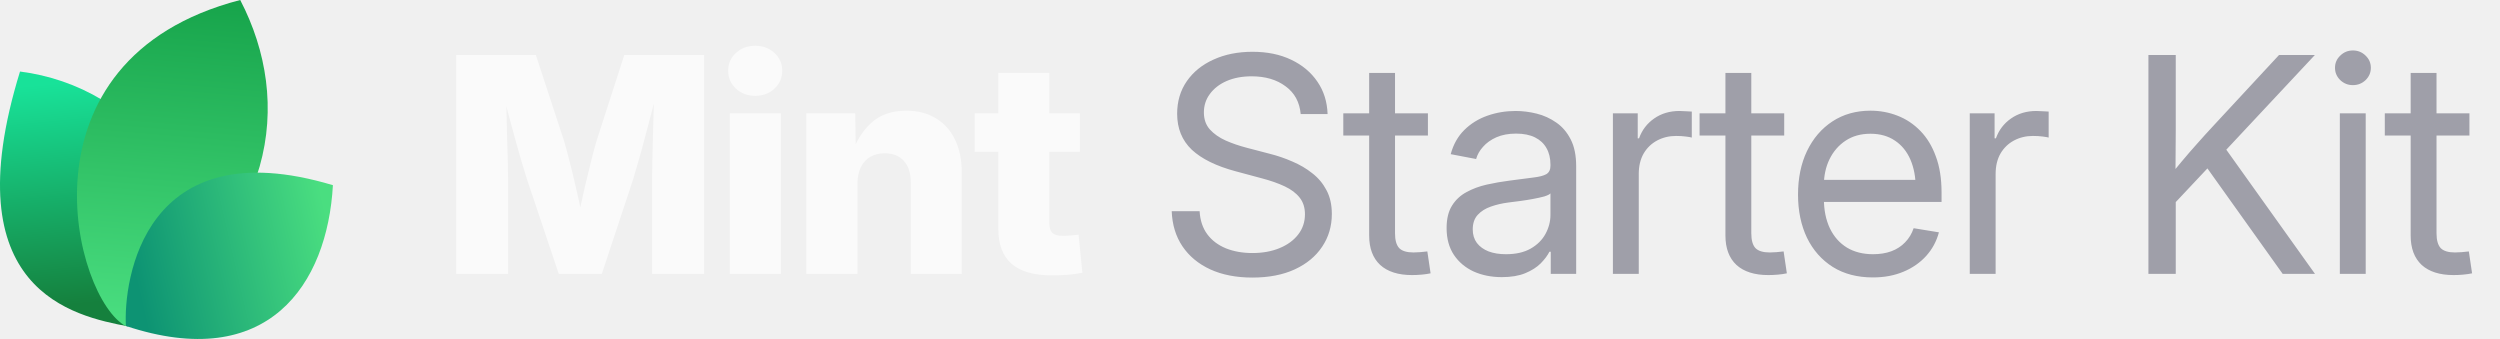
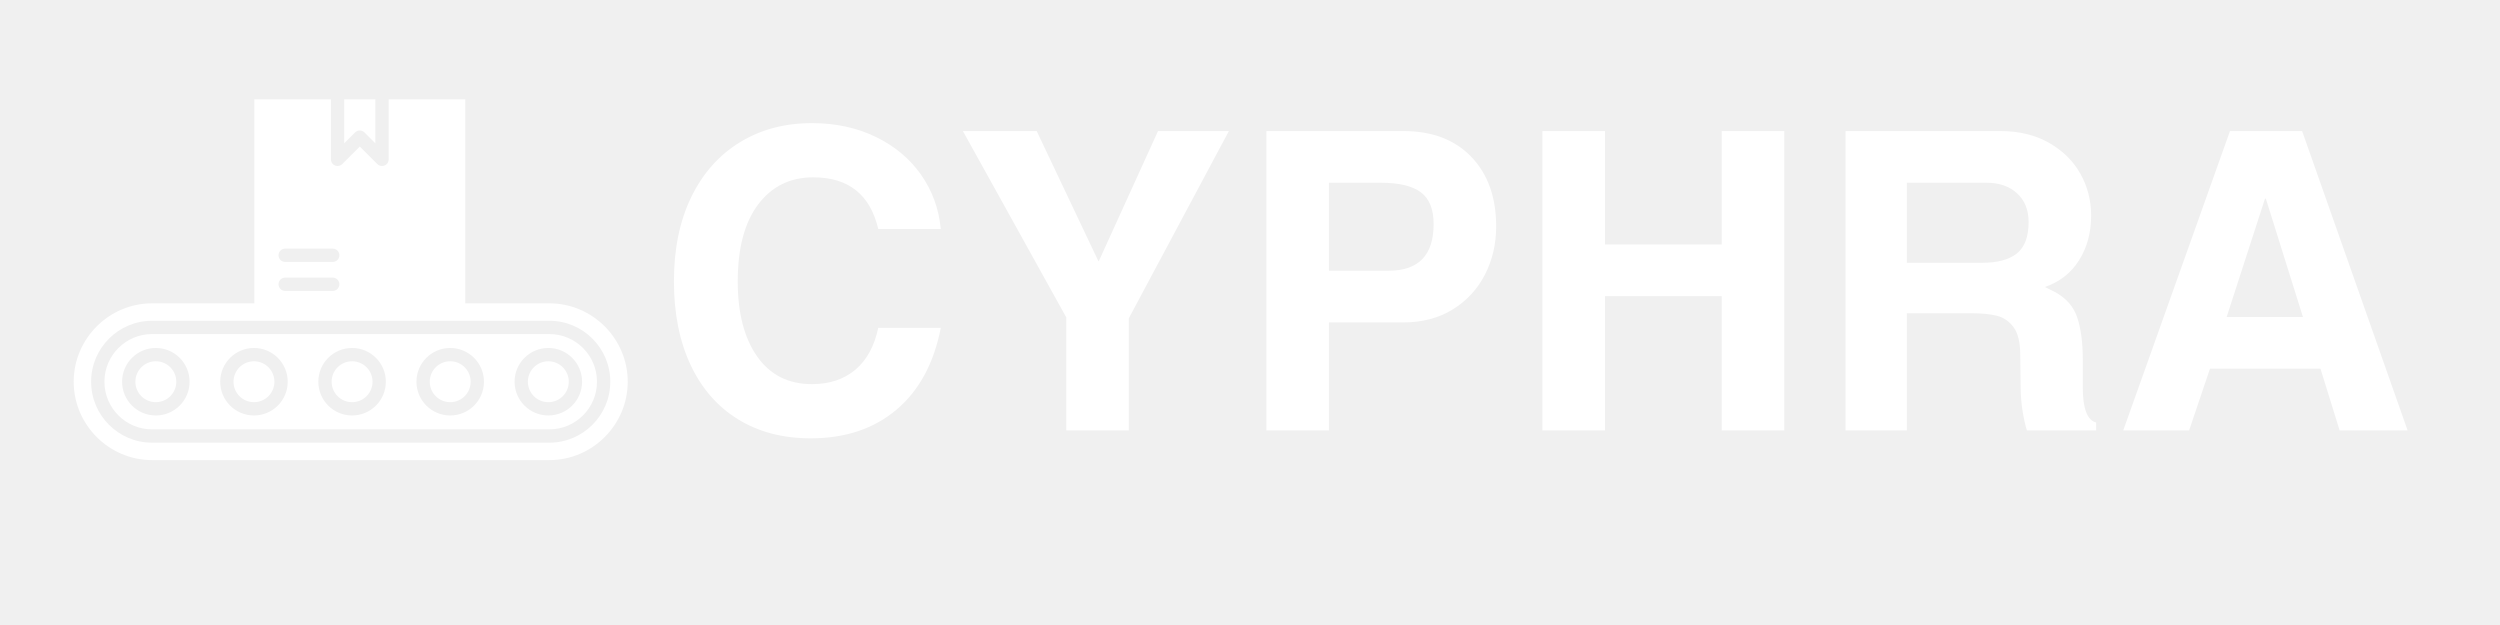
- <svg xmlns="http://www.w3.org/2000/svg" width="177" height="24" viewBox="0 0 177 24" fill="none">
-   <path d="M9.061 23.108C5.268 22.377 -3.391 20.627 1.417 5.064C9.634 6.099 16.973 14.064 9.061 23.108Z" fill="url(#paint0_linear_17557_2145)" />
-   <path d="M8.919 23.094C5.276 21.222 0.784 4.209 17.007 0C20.757 7.193 19.621 16.545 8.919 23.094Z" fill="url(#paint1_linear_17557_2145)" />
-   <path d="M8.914 23.079C8.735 19.882 10.159 9.085 23.57 13.111C23.181 20.123 18.984 26.418 8.914 23.079Z" fill="url(#paint2_linear_17557_2145)" />
-   <path d="M32.301 19.392V3.894H37.938L39.925 9.948C40.036 10.315 40.164 10.787 40.31 11.362C40.462 11.938 40.611 12.552 40.757 13.204C40.91 13.855 41.048 14.483 41.173 15.086C41.305 15.682 41.412 16.192 41.495 16.615H40.695C40.771 16.192 40.871 15.682 40.996 15.086C41.128 14.49 41.267 13.866 41.412 13.214C41.565 12.562 41.714 11.948 41.86 11.373C42.005 10.79 42.133 10.315 42.244 9.948L44.2 3.894H49.848V19.392H46.166V12.704C46.166 12.357 46.173 11.917 46.187 11.383C46.2 10.849 46.214 10.27 46.228 9.646C46.249 9.022 46.266 8.391 46.28 7.753C46.301 7.115 46.311 6.519 46.311 5.964H46.623C46.485 6.561 46.332 7.181 46.166 7.826C45.999 8.471 45.833 9.102 45.666 9.719C45.507 10.336 45.351 10.901 45.198 11.414C45.053 11.928 44.928 12.357 44.824 12.704L42.608 19.392H39.561L37.314 12.704C37.203 12.357 37.072 11.928 36.919 11.414C36.773 10.901 36.614 10.34 36.441 9.729C36.274 9.112 36.104 8.481 35.931 7.836C35.764 7.192 35.608 6.567 35.463 5.964H35.827C35.834 6.512 35.844 7.105 35.858 7.743C35.872 8.374 35.886 9.005 35.9 9.636C35.92 10.26 35.938 10.839 35.952 11.373C35.965 11.907 35.972 12.351 35.972 12.704V19.392H32.301ZM51.668 19.392V8.024H55.288V19.392H51.668ZM53.468 6.786C52.927 6.786 52.473 6.616 52.105 6.276C51.738 5.93 51.554 5.507 51.554 5.007C51.554 4.508 51.738 4.088 52.105 3.749C52.473 3.409 52.927 3.239 53.468 3.239C54.009 3.239 54.463 3.409 54.83 3.749C55.198 4.082 55.382 4.501 55.382 5.007C55.382 5.507 55.198 5.93 54.83 6.276C54.463 6.616 54.009 6.786 53.468 6.786ZM60.708 13.027V19.392H57.088V8.024H60.551L60.593 10.967H60.281C60.593 10.024 61.061 9.268 61.685 8.7C62.309 8.124 63.138 7.836 64.171 7.836C64.975 7.836 65.672 8.017 66.262 8.377C66.851 8.731 67.302 9.234 67.614 9.885C67.933 10.537 68.092 11.307 68.092 12.194V19.392H64.483V12.912C64.483 12.26 64.32 11.754 63.994 11.394C63.675 11.033 63.221 10.853 62.632 10.853C62.25 10.853 61.914 10.936 61.623 11.102C61.332 11.269 61.106 11.515 60.947 11.841C60.787 12.16 60.708 12.555 60.708 13.027ZM76.456 8.024V10.749H69.008V8.024H76.456ZM70.683 5.163H74.292V15.783C74.292 16.102 74.361 16.334 74.5 16.48C74.646 16.625 74.899 16.698 75.259 16.698C75.405 16.698 75.596 16.688 75.831 16.667C76.074 16.646 76.251 16.629 76.362 16.615L76.632 19.309C76.313 19.378 75.963 19.427 75.582 19.455C75.207 19.482 74.836 19.496 74.469 19.496C73.2 19.496 72.25 19.222 71.619 18.674C70.995 18.127 70.683 17.308 70.683 16.22V5.163Z" fill="#FAFAFA" />
-   <path d="M88.667 19.652C87.523 19.652 86.528 19.458 85.682 19.07C84.843 18.681 84.188 18.137 83.716 17.437C83.245 16.736 82.992 15.908 82.957 14.951H84.933C84.968 15.596 85.148 16.14 85.474 16.584C85.8 17.021 86.24 17.354 86.795 17.582C87.35 17.804 87.974 17.915 88.667 17.915C89.388 17.915 90.026 17.801 90.581 17.572C91.143 17.343 91.583 17.024 91.902 16.615C92.228 16.199 92.391 15.717 92.391 15.169C92.391 14.698 92.266 14.306 92.017 13.994C91.767 13.675 91.413 13.408 90.956 13.193C90.498 12.978 89.954 12.787 89.323 12.621L87.502 12.132C86.123 11.765 85.082 11.255 84.382 10.603C83.689 9.944 83.342 9.095 83.342 8.055C83.342 7.174 83.571 6.404 84.028 5.746C84.486 5.087 85.117 4.577 85.921 4.217C86.726 3.849 87.645 3.666 88.678 3.666C89.718 3.666 90.63 3.853 91.413 4.227C92.204 4.602 92.824 5.122 93.275 5.787C93.726 6.446 93.965 7.209 93.993 8.076H92.089C92.013 7.23 91.656 6.574 91.018 6.11C90.387 5.638 89.586 5.403 88.615 5.403C87.95 5.403 87.36 5.513 86.847 5.735C86.341 5.957 85.946 6.262 85.661 6.651C85.377 7.032 85.235 7.469 85.235 7.961C85.235 8.447 85.377 8.849 85.661 9.168C85.946 9.48 86.317 9.74 86.774 9.948C87.232 10.149 87.724 10.319 88.251 10.457L89.884 10.884C90.439 11.023 90.977 11.206 91.496 11.435C92.023 11.657 92.495 11.934 92.911 12.267C93.334 12.593 93.67 12.995 93.92 13.474C94.17 13.945 94.294 14.504 94.294 15.149C94.294 16.015 94.066 16.788 93.608 17.468C93.157 18.148 92.512 18.681 91.673 19.07C90.834 19.458 89.832 19.652 88.667 19.652ZM101.097 8.024V9.594H95.106V8.024H101.097ZM96.937 5.163H98.767V16.521C98.767 17 98.865 17.347 99.059 17.562C99.26 17.77 99.6 17.874 100.078 17.874C100.21 17.874 100.366 17.867 100.546 17.853C100.733 17.832 100.903 17.815 101.056 17.801L101.285 19.351C101.097 19.392 100.886 19.423 100.65 19.444C100.414 19.465 100.189 19.475 99.974 19.475C98.996 19.475 98.244 19.236 97.717 18.758C97.197 18.272 96.937 17.579 96.937 16.677V5.163ZM106.33 19.621C105.595 19.621 104.932 19.489 104.343 19.226C103.754 18.955 103.285 18.564 102.939 18.05C102.592 17.53 102.419 16.896 102.419 16.147C102.419 15.495 102.547 14.965 102.804 14.556C103.06 14.146 103.403 13.828 103.833 13.599C104.263 13.363 104.742 13.186 105.269 13.068C105.796 12.95 106.333 12.857 106.881 12.787C107.574 12.69 108.132 12.617 108.555 12.569C108.978 12.52 109.287 12.441 109.481 12.33C109.675 12.212 109.772 12.014 109.772 11.737V11.654C109.772 11.203 109.679 10.815 109.492 10.489C109.311 10.163 109.041 9.91 108.68 9.729C108.32 9.549 107.872 9.459 107.338 9.459C106.805 9.459 106.34 9.546 105.945 9.719C105.556 9.892 105.241 10.118 104.998 10.395C104.755 10.665 104.593 10.953 104.509 11.258L102.71 10.915C102.897 10.222 103.22 9.65 103.677 9.199C104.135 8.748 104.679 8.412 105.31 8.19C105.941 7.968 106.607 7.857 107.307 7.857C107.8 7.857 108.295 7.92 108.795 8.044C109.301 8.169 109.765 8.381 110.188 8.679C110.611 8.97 110.951 9.369 111.208 9.875C111.464 10.374 111.593 11.005 111.593 11.768V19.392H109.793V17.822H109.7C109.568 18.085 109.363 18.359 109.086 18.643C108.809 18.921 108.444 19.153 107.994 19.34C107.543 19.527 106.988 19.621 106.33 19.621ZM106.621 17.998C107.321 17.998 107.904 17.867 108.368 17.603C108.84 17.333 109.19 16.986 109.419 16.563C109.654 16.133 109.772 15.682 109.772 15.211V13.692C109.703 13.769 109.554 13.841 109.325 13.911C109.096 13.973 108.829 14.032 108.524 14.088C108.226 14.143 107.921 14.192 107.609 14.233C107.304 14.275 107.033 14.309 106.798 14.337C106.354 14.393 105.938 14.49 105.549 14.628C105.168 14.76 104.86 14.954 104.624 15.211C104.388 15.467 104.27 15.811 104.27 16.241C104.27 16.615 104.367 16.934 104.561 17.198C104.762 17.461 105.04 17.662 105.393 17.801C105.747 17.933 106.156 17.998 106.621 17.998ZM114.193 19.392V8.024H115.951V9.792H116.045C116.253 9.209 116.61 8.741 117.116 8.388C117.622 8.034 118.219 7.857 118.905 7.857C119.058 7.857 119.217 7.864 119.384 7.878C119.55 7.885 119.682 7.892 119.779 7.899V9.74C119.716 9.719 119.578 9.695 119.363 9.667C119.155 9.639 118.922 9.625 118.666 9.625C118.174 9.625 117.726 9.733 117.324 9.948C116.922 10.163 116.603 10.471 116.367 10.874C116.138 11.276 116.024 11.758 116.024 12.319V19.392H114.193ZM126.322 8.024V9.594H120.33V8.024H126.322ZM122.161 5.163H123.992V16.521C123.992 17 124.089 17.347 124.283 17.562C124.484 17.77 124.824 17.874 125.302 17.874C125.434 17.874 125.59 17.867 125.77 17.853C125.958 17.832 126.127 17.815 126.28 17.801L126.509 19.351C126.322 19.392 126.11 19.423 125.874 19.444C125.639 19.465 125.413 19.475 125.198 19.475C124.221 19.475 123.468 19.236 122.941 18.758C122.421 18.272 122.161 17.579 122.161 16.677V5.163ZM132.604 19.642C131.502 19.642 130.555 19.396 129.765 18.903C128.974 18.404 128.364 17.714 127.934 16.834C127.511 15.946 127.3 14.927 127.3 13.775C127.3 12.611 127.511 11.584 127.934 10.697C128.364 9.802 128.964 9.102 129.734 8.596C130.51 8.089 131.408 7.836 132.428 7.836C133.1 7.836 133.738 7.954 134.341 8.19C134.952 8.426 135.489 8.783 135.954 9.261C136.425 9.74 136.793 10.343 137.056 11.071C137.327 11.792 137.462 12.645 137.462 13.63V14.296H128.433V12.735H136.463L135.631 13.297C135.631 12.541 135.506 11.876 135.257 11.3C135.007 10.725 134.643 10.277 134.165 9.958C133.686 9.632 133.107 9.469 132.428 9.469C131.748 9.469 131.162 9.632 130.67 9.958C130.177 10.284 129.796 10.725 129.526 11.279C129.262 11.827 129.13 12.441 129.13 13.12V14.046C129.13 14.864 129.273 15.572 129.557 16.168C129.841 16.757 130.243 17.211 130.763 17.53C131.283 17.842 131.901 17.998 132.615 17.998C133.093 17.998 133.523 17.929 133.905 17.79C134.293 17.645 134.619 17.433 134.882 17.156C135.153 16.879 135.354 16.546 135.486 16.157L137.275 16.449C137.108 17.08 136.81 17.634 136.38 18.113C135.95 18.591 135.413 18.966 134.768 19.236C134.123 19.507 133.402 19.642 132.604 19.642ZM139.459 19.392V8.024H141.217V9.792H141.311C141.519 9.209 141.876 8.741 142.382 8.388C142.888 8.034 143.485 7.857 144.171 7.857C144.324 7.857 144.483 7.864 144.649 7.878C144.816 7.885 144.948 7.892 145.045 7.899V9.74C144.982 9.719 144.844 9.695 144.629 9.667C144.421 9.639 144.188 9.625 143.932 9.625C143.439 9.625 142.992 9.733 142.59 9.948C142.188 10.163 141.869 10.471 141.633 10.874C141.404 11.276 141.29 11.758 141.29 12.319V19.392H139.459ZM153.429 14.961V12.715C153.783 12.257 154.136 11.82 154.49 11.404C154.844 10.981 155.204 10.565 155.572 10.156C155.939 9.74 156.314 9.327 156.695 8.918L161.355 3.894H163.893L157.277 10.967H157.184L153.429 14.961ZM152.108 19.392V3.894H154.043V9.241L154.022 12.559L154.043 13.505V19.392H152.108ZM161.615 19.392L155.967 11.477L157.173 9.969L163.903 19.392H161.615ZM165.661 19.392V8.024H167.492V19.392H165.661ZM166.587 6.027C166.24 6.027 165.942 5.909 165.692 5.673C165.443 5.43 165.318 5.139 165.318 4.799C165.318 4.459 165.443 4.172 165.692 3.936C165.942 3.693 166.24 3.572 166.587 3.572C166.934 3.572 167.232 3.693 167.482 3.936C167.731 4.172 167.856 4.459 167.856 4.799C167.856 5.139 167.731 5.43 167.482 5.673C167.232 5.909 166.934 6.027 166.587 6.027ZM174.836 8.024V9.594H168.844V8.024H174.836ZM170.675 5.163H172.506V16.521C172.506 17 172.603 17.347 172.797 17.562C172.998 17.77 173.338 17.874 173.816 17.874C173.948 17.874 174.104 17.867 174.284 17.853C174.472 17.832 174.641 17.815 174.794 17.801L175.023 19.351C174.836 19.392 174.624 19.423 174.388 19.444C174.153 19.465 173.927 19.475 173.712 19.475C172.735 19.475 171.982 19.236 171.455 18.758C170.935 18.272 170.675 17.579 170.675 16.677V5.163Z" fill="#9F9FA9" />
+ <svg xmlns="http://www.w3.org/2000/svg" width="2400" zoomAndPan="magnify" viewBox="0 0 1800 450" height="600" preserveAspectRatio="xMidYMid meet" version="1.0">
  <defs>
-     <linearGradient id="paint0_linear_17557_2145" x1="3.776" y1="5.916" x2="5.232" y2="21.559" gradientUnits="userSpaceOnUse">
-       <stop stop-color="#18E299" />
-       <stop offset="1" stop-color="#15803D" />
-     </linearGradient>
-     <linearGradient id="paint1_linear_17557_2145" x1="12.171" y1="-0.718" x2="10.19" y2="22.983" gradientUnits="userSpaceOnUse">
-       <stop stop-color="#16A34A" />
-       <stop offset="1" stop-color="#4ADE80" />
-     </linearGradient>
-     <linearGradient id="paint2_linear_17557_2145" x1="23.133" y1="15.353" x2="9.338" y2="18.52" gradientUnits="userSpaceOnUse">
-       <stop stop-color="#4ADE80" />
-       <stop offset="1" stop-color="#0D9373" />
-     </linearGradient>
+     <g />
+     <clipPath id="602e4ce0fb">
+       <rect x="0" width="1271" y="0" height="289" />
+     </clipPath>
+     <clipPath id="bc71791c92">
+       <path d="M 53 199.789 L 452 199.789 L 452 332 L 53 332 Z M 53 199.789 " clip-rule="nonzero" />
+     </clipPath>
+     <clipPath id="486cbb1dd0">
+       <path d="M 146.723 54.059 L 358.223 54.059 L 358.223 241.559 L 146.723 241.559 Z M 146.723 54.059 " clip-rule="nonzero" />
+     </clipPath>
  </defs>
+   <g transform="matrix(1, 0, 0, 1, 471, 84)">
+     <g clip-path="url(#602e4ce0fb)">
+       <g fill="#ffffff" fill-opacity="1">
+         <g transform="translate(1.028368, 225.8989)">
+           <g>
+             <path d="M 113.484 -182.219 C 96.867 -182.219 83.656 -175.711 73.844 -162.703 C 64.039 -149.703 59.141 -131.191 59.141 -107.172 C 59.141 -84.555 63.789 -66.594 73.094 -53.281 C 82.406 -39.977 95.566 -33.328 112.578 -33.328 C 125.18 -33.328 135.586 -36.773 143.797 -43.672 C 152.004 -50.578 157.508 -60.633 160.312 -73.844 L 205.344 -73.844 C 200.332 -48.227 189.672 -28.566 173.359 -14.859 C 157.055 -1.148 136.492 5.703 111.672 5.703 C 91.66 5.703 74.25 1.148 59.438 -7.953 C 44.625 -17.055 33.211 -30.113 25.203 -47.125 C 17.203 -64.145 13.203 -84.258 13.203 -107.469 C 13.203 -130.688 17.352 -150.848 25.656 -167.953 C 33.969 -185.066 45.629 -198.227 60.641 -207.438 C 75.648 -216.645 92.961 -221.25 112.578 -221.25 C 129.586 -221.25 144.895 -217.945 158.5 -211.344 C 172.113 -204.738 182.973 -195.68 191.078 -184.172 C 199.18 -172.66 203.938 -159.602 205.344 -145 L 160.312 -145 C 154.508 -169.812 138.898 -182.219 113.484 -182.219 Z M 113.484 -182.219 " />
+           </g>
+         </g>
+       </g>
+       <g fill="#ffffff" fill-opacity="1">
+         <g transform="translate(217.7729, 225.8989)">
+           <g>
+             <path d="M 102.375 -121.875 L 145 -215.547 L 196.031 -215.547 L 123.984 -80.75 L 123.984 0 L 78.953 0 L 78.953 -81.359 L 4.5 -215.547 L 57.641 -215.547 L 102.062 -121.875 Z M 102.375 -121.875 " />
+           </g>
+         </g>
+       </g>
+       <g fill="#ffffff" fill-opacity="1">
+         <g transform="translate(418.0063, 225.8989)">
+           <g>
+             <path d="M 188.234 -146.797 C 188.234 -134.191 185.531 -122.633 180.125 -112.125 C 174.719 -101.613 166.961 -93.254 156.859 -87.047 C 146.754 -80.848 134.895 -77.75 121.281 -77.75 L 67.844 -77.75 L 67.844 0 L 22.812 0 L 22.812 -215.547 L 121.281 -215.547 C 142.094 -215.547 158.453 -209.344 170.359 -196.938 C 182.273 -184.531 188.234 -167.816 188.234 -146.797 Z M 143.203 -148.594 C 143.203 -159.207 140.148 -166.816 134.047 -171.422 C 127.941 -176.023 118.285 -178.328 105.078 -178.328 L 67.844 -178.328 L 67.844 -114.984 L 110.781 -114.984 C 132.395 -114.984 143.203 -126.188 143.203 -148.594 Z M 143.203 -148.594 " />
+           </g>
+         </g>
+       </g>
+       <g fill="#ffffff" fill-opacity="1">
+         <g transform="translate(618.2398, 225.8989)">
+           <g>
+             <path d="M 150.406 -133.891 L 150.406 -215.547 L 195.438 -215.547 L 195.438 0 L 150.406 0 L 150.406 -96.672 L 66.344 -96.672 L 66.344 0 L 21.312 0 L 21.312 -215.547 L 66.344 -215.547 L 66.344 -133.891 Z M 150.406 -133.891 " />
+           </g>
+         </g>
+       </g>
+       <g fill="#ffffff" fill-opacity="1">
+         <g transform="translate(834.9843, 225.8989)">
+           <g>
+             <path d="M 199.641 -154.609 C 199.641 -142.398 196.734 -131.691 190.922 -122.484 C 185.117 -113.273 176.914 -106.867 166.312 -103.266 L 173.516 -99.672 C 181.723 -95.266 187.125 -89.055 189.719 -81.047 C 192.32 -73.047 193.625 -63.039 193.625 -51.031 L 193.625 -30.922 C 193.625 -15.711 196.828 -7.305 203.234 -5.703 L 203.234 0 L 153.406 0 C 152.207 -3.602 151.156 -8.305 150.25 -14.109 C 149.352 -19.91 148.906 -25.414 148.906 -30.625 L 148.594 -54.031 C 148.594 -63.238 146.992 -69.992 143.797 -74.297 C 140.598 -78.598 136.594 -81.348 131.781 -82.547 C 126.977 -83.754 120.773 -84.359 113.172 -84.359 L 66.938 -84.359 L 66.938 0 L 22.812 0 L 22.812 -215.547 L 134.188 -215.547 C 147.594 -215.547 159.25 -212.742 169.156 -207.141 C 179.07 -201.535 186.629 -194.129 191.828 -184.922 C 197.035 -175.711 199.641 -165.609 199.641 -154.609 Z M 154.609 -150.094 C 154.609 -158.707 151.852 -165.566 146.344 -170.672 C 140.844 -175.773 133.488 -178.328 124.281 -178.328 L 66.938 -178.328 L 66.938 -120.688 L 120.984 -120.688 C 132.191 -120.688 140.598 -122.938 146.203 -127.438 C 151.805 -131.938 154.609 -139.488 154.609 -150.094 Z M 154.609 -150.094 " />
+           </g>
+         </g>
+       </g>
+       <g fill="#ffffff" fill-opacity="1">
+         <g transform="translate(1051.729, 225.8989)">
+           <g>
+             <path d="M 161.812 0 L 148 -44.438 L 68.453 -44.438 L 53.438 0 L 6 0 L 82.859 -215.547 L 134.797 -215.547 L 210.75 0 Z M 135.391 -81.656 L 108.672 -166.906 L 108.078 -166.906 L 80.453 -81.656 Z M 135.391 -81.656 " />
+           </g>
+         </g>
+       </g>
+     </g>
+   </g>
+   <g clip-path="url(#bc71791c92)">
+     <path fill="#ffffff" d="M 395.52 218.398 L 109.496 218.398 C 93.98 218.398 79.871 224.746 69.645 234.98 C 59.414 245.215 53.059 259.32 53.059 274.836 C 53.059 290.352 59.41 304.465 69.645 314.691 C 79.875 324.918 93.98 331.273 109.496 331.273 L 395.523 331.273 C 411.043 331.273 425.152 324.926 435.379 314.691 C 445.609 304.461 451.965 290.352 451.965 274.836 C 451.965 259.32 445.613 245.211 435.379 234.98 C 425.152 224.75 411.039 218.398 395.523 218.398 Z M 395.629 240.535 C 405.031 240.535 413.574 244.383 419.77 250.582 C 425.969 256.781 429.816 265.328 429.816 274.723 L 429.816 274.945 C 429.816 284.344 425.969 292.891 419.77 299.086 C 413.57 305.285 405.023 309.133 395.629 309.133 L 109.383 309.133 C 99.984 309.133 91.438 305.285 85.242 299.086 C 79.043 292.887 75.195 284.34 75.195 274.945 L 75.195 274.723 C 75.195 265.324 79.047 256.777 85.242 250.582 C 91.441 244.387 99.988 240.535 109.383 240.535 Z M 109.387 230.965 L 395.629 230.965 C 407.672 230.965 418.613 235.883 426.543 243.816 C 434.469 251.746 439.395 262.688 439.395 274.727 L 439.395 274.949 C 439.395 286.992 434.469 297.934 426.543 305.859 C 418.613 313.789 407.672 318.715 395.629 318.715 L 109.383 318.715 C 97.344 318.715 86.402 313.793 78.473 305.859 C 70.543 297.934 65.621 286.992 65.621 274.949 L 65.621 274.727 C 65.621 262.688 70.543 251.742 78.473 243.816 C 86.402 235.887 97.344 230.965 109.383 230.965 Z M 395.742 -18.102 C 394.07 -18.789 392.379 -19.387 390.672 -19.898 C 388.91 -20.305 387.457 -21.688 387.059 -23.566 L 384.508 -35.383 L 365.062 -35.145 L 362.91 -23.809 C 362.66 -22.008 361.395 -20.43 359.539 -19.879 C 357.719 -19.336 355.938 -18.695 354.195 -17.969 C 352.5 -17.262 350.875 -16.484 349.332 -15.652 C 347.816 -14.707 345.828 -14.656 344.223 -15.688 L 334.043 -22.254 L 320.465 -8.332 L 327.043 1.332 C 328.062 2.766 328.242 4.707 327.355 6.359 C 326.434 8.062 325.621 9.777 324.914 11.488 C 324.23 13.156 323.629 14.852 323.117 16.559 C 322.715 18.316 321.332 19.77 319.453 20.168 L 307.633 22.719 L 307.875 42.168 L 319.207 44.316 C 321.012 44.566 322.59 45.836 323.137 47.691 C 323.684 49.508 324.316 51.293 325.043 53.031 C 325.75 54.73 326.527 56.355 327.363 57.898 C 328.309 59.414 328.355 61.402 327.324 63.008 L 320.754 73.191 L 334.68 86.77 L 344.34 80.195 C 345.773 79.18 347.719 78.996 349.371 79.887 C 351.07 80.809 352.785 81.621 354.496 82.324 C 356.168 83.008 357.859 83.605 359.566 84.121 C 361.328 84.523 362.781 85.91 363.18 87.789 L 365.727 99.605 L 385.176 99.363 L 387.328 88.031 C 387.578 86.23 388.844 84.648 390.699 84.102 C 392.52 83.555 394.301 82.922 396.039 82.195 C 397.738 81.488 399.363 80.711 400.906 79.875 C 402.422 78.934 404.41 78.883 406.016 79.91 L 416.199 86.48 L 429.777 72.555 L 423.203 62.895 C 422.188 61.461 422.004 59.516 422.895 57.867 C 423.816 56.164 424.629 54.449 425.332 52.738 C 426.016 51.066 426.617 49.375 427.129 47.668 C 427.535 45.91 428.918 44.457 430.797 44.055 L 442.613 41.508 L 442.375 22.059 L 431.039 19.906 C 429.238 19.656 427.66 18.391 427.109 16.535 C 426.566 14.715 425.93 12.934 425.203 11.195 C 424.496 9.496 423.719 7.871 422.887 6.328 C 421.941 4.812 421.891 2.824 422.922 1.219 L 429.492 -8.965 L 415.57 -22.543 L 405.906 -15.969 C 404.473 -14.953 402.531 -14.77 400.879 -15.66 C 399.176 -16.582 397.461 -17.395 395.75 -18.098 Z M 352.504 10.055 C 358.152 4.27 366.004 0.633 374.734 0.523 C 383.457 0.414 391.395 3.852 397.176 9.492 C 402.965 15.141 406.598 22.992 406.707 31.723 C 406.816 40.445 403.379 48.383 397.738 54.164 C 392.094 59.953 384.238 63.586 375.508 63.695 C 366.789 63.805 358.848 60.367 353.066 54.727 C 347.281 49.082 343.645 41.227 343.535 32.496 C 343.426 23.777 346.863 15.836 352.504 10.055 Z M 301.191 173.277 L 347.125 173.277 C 349.773 173.277 351.914 175.418 351.914 178.062 L 351.914 187.535 L 389.906 159.039 L 351.914 130.543 L 351.914 140.012 C 351.914 142.66 349.773 144.801 347.125 144.801 L 301.191 144.801 Z M 122.617 264.426 C 125.281 267.09 126.93 270.773 126.93 274.844 C 126.93 278.914 125.281 282.59 122.617 285.258 C 119.953 287.922 116.273 289.566 112.203 289.566 C 108.129 289.566 104.453 287.922 101.785 285.258 C 99.117 282.594 97.477 278.914 97.477 274.844 C 97.477 270.77 99.121 267.094 101.785 264.426 C 104.449 261.758 108.133 260.117 112.203 260.117 C 116.273 260.117 119.949 261.762 122.617 264.426 Z M 112.203 250.539 C 118.91 250.539 124.988 253.258 129.387 257.656 C 133.785 262.055 136.5 268.129 136.5 274.84 C 136.5 281.547 133.781 287.625 129.387 292.023 C 124.988 296.422 118.91 299.141 112.203 299.141 C 105.496 299.141 99.418 296.422 95.02 292.023 C 90.621 287.625 87.902 281.547 87.902 274.84 C 87.902 268.133 90.621 262.055 95.02 257.656 C 99.418 253.258 105.492 250.539 112.203 250.539 Z M 193.266 264.426 C 195.93 267.09 197.578 270.773 197.578 274.844 C 197.578 278.914 195.93 282.59 193.266 285.258 C 190.602 287.922 186.922 289.566 182.852 289.566 C 178.777 289.566 175.102 287.922 172.434 285.258 C 169.766 282.594 168.125 278.914 168.125 274.844 C 168.125 270.77 169.773 267.094 172.434 264.426 C 175.098 261.758 178.781 260.117 182.852 260.117 C 186.922 260.117 190.598 261.762 193.266 264.426 Z M 182.852 250.539 C 189.559 250.539 195.637 253.258 200.035 257.656 C 204.434 262.055 207.148 268.129 207.148 274.84 C 207.148 281.547 204.434 287.625 200.035 292.023 C 195.637 296.422 189.559 299.141 182.852 299.141 C 176.145 299.141 170.066 296.422 165.668 292.023 C 161.27 287.625 158.551 281.547 158.551 274.84 C 158.551 268.133 161.27 262.055 165.668 257.656 C 170.066 253.258 176.141 250.539 182.852 250.539 Z M 263.914 264.426 C 266.578 267.09 268.227 270.773 268.227 274.844 C 268.227 278.914 266.578 282.59 263.914 285.258 C 261.25 287.926 257.57 289.566 253.5 289.566 C 249.426 289.566 245.754 287.922 243.082 285.258 C 240.422 282.594 238.773 278.914 238.773 274.844 C 238.773 270.77 240.422 267.094 243.082 264.426 C 245.746 261.762 249.43 260.117 253.5 260.117 C 257.57 260.117 261.246 261.762 263.914 264.426 Z M 253.5 250.539 C 260.207 250.539 266.285 253.258 270.684 257.656 C 275.082 262.055 277.801 268.129 277.801 274.84 C 277.801 281.547 275.082 287.625 270.684 292.023 C 266.285 296.422 260.207 299.141 253.5 299.141 C 246.793 299.141 240.715 296.422 236.316 292.023 C 231.918 287.625 229.199 281.547 229.199 274.84 C 229.199 268.133 231.918 262.055 236.316 257.656 C 240.715 253.258 246.789 250.539 253.5 250.539 Z M 334.562 264.426 C 337.227 267.09 338.875 270.773 338.875 274.844 C 338.875 278.914 337.227 282.59 334.562 285.258 C 331.898 287.926 328.219 289.566 324.148 289.566 C 320.078 289.566 316.402 287.922 313.734 285.258 C 311.066 282.594 309.422 278.914 309.422 274.844 C 309.422 270.77 311.07 267.094 313.734 264.426 C 316.395 261.758 320.078 260.117 324.148 260.117 C 328.219 260.117 331.895 261.762 334.562 264.426 Z M 324.148 250.539 C 330.855 250.539 336.934 253.258 341.332 257.656 C 345.73 262.055 348.449 268.129 348.449 274.84 C 348.449 281.547 345.73 287.625 341.332 292.023 C 336.934 296.422 330.855 299.141 324.148 299.141 C 317.441 299.141 311.363 296.422 306.965 292.023 C 302.566 287.625 299.848 281.547 299.848 274.84 C 299.848 268.133 302.566 262.055 306.965 257.656 C 311.363 253.258 317.438 250.539 324.148 250.539 Z M 174.168 161.191 C 176.812 161.191 178.957 163.336 178.957 165.98 C 178.957 168.625 176.812 170.77 174.168 170.77 L 139.922 170.77 C 137.273 170.77 135.133 168.625 135.133 165.98 C 135.133 163.336 137.273 161.191 139.922 161.191 Z M 139.922 149.902 C 137.273 149.902 135.133 147.758 135.133 145.113 C 135.133 142.469 137.273 140.324 139.922 140.324 L 174.168 140.324 C 176.812 140.324 178.957 142.469 178.957 145.113 C 178.957 147.758 176.812 149.902 174.168 149.902 Z M 405.211 264.426 C 407.875 267.09 409.523 270.77 409.523 274.84 C 409.523 278.914 407.875 282.586 405.211 285.258 C 402.547 287.926 398.867 289.566 394.797 289.566 C 390.727 289.566 387.051 287.918 384.383 285.258 C 381.719 282.594 380.07 278.91 380.07 274.84 C 380.07 270.77 381.719 267.094 384.383 264.426 C 387.043 261.762 390.727 260.113 394.797 260.113 C 398.867 260.113 402.543 261.762 405.211 264.426 Z M 394.797 250.539 C 401.504 250.539 407.582 253.258 411.98 257.656 C 416.379 262.051 419.098 268.129 419.098 274.836 C 419.098 281.543 416.379 287.621 411.98 292.02 C 407.582 296.418 401.504 299.137 394.797 299.137 C 388.09 299.137 382.012 296.418 377.613 292.02 C 373.215 287.621 370.496 281.547 370.496 274.836 C 370.496 268.129 373.215 262.051 377.613 257.656 C 382.012 253.258 388.086 250.539 394.797 250.539 Z M 206.219 79.395 L 193.641 66.816 L 181.062 79.395 C 180.91 79.555 180.742 79.703 180.562 79.84 C 180.469 79.91 180.371 79.98 180.273 80.047 C 180.172 80.113 180.074 80.172 179.973 80.234 C 179.281 80.617 178.488 80.836 177.645 80.836 C 176.801 80.836 176.004 80.621 175.316 80.234 C 175.211 80.172 175.113 80.113 175.016 80.047 C 174.914 79.98 174.82 79.91 174.727 79.84 C 174.402 79.59 174.113 79.297 173.863 78.977 C 173.789 78.879 173.723 78.785 173.652 78.684 C 173.59 78.586 173.527 78.484 173.473 78.379 C 173.086 77.691 172.867 76.895 172.867 76.047 L 172.867 32.832 L 117.711 32.832 L 117.711 184.719 L 269.602 184.719 L 269.602 32.836 L 214.445 32.836 L 214.445 76.055 C 214.445 76.898 214.227 77.695 213.84 78.383 C 213.781 78.488 213.723 78.586 213.66 78.688 C 213.59 78.793 213.523 78.887 213.449 78.984 C 213.199 79.305 212.91 79.598 212.59 79.848 C 212.492 79.918 212.398 79.984 212.297 80.055 C 212.195 80.121 212.098 80.18 211.996 80.242 C 211.309 80.625 210.512 80.844 209.668 80.844 C 208.824 80.844 208.031 80.629 207.34 80.242 C 207.234 80.18 207.137 80.121 207.039 80.055 C 206.941 79.984 206.844 79.918 206.75 79.848 C 206.57 79.711 206.406 79.559 206.25 79.402 Z M 182.426 64.496 L 182.426 32.836 L 204.859 32.836 L 204.859 64.496 L 197.027 56.66 C 195.156 54.793 192.125 54.793 190.262 56.66 Z M 182.426 64.496 " fill-opacity="1" fill-rule="evenodd" />
+   </g>
+   <g clip-path="url(#486cbb1dd0)">
+     <path fill="#ffffff" d="M 460.922 257.086 L 174.898 257.086 C 159.383 257.086 145.273 263.438 135.043 273.668 C 124.816 283.902 118.461 298.008 118.461 313.523 C 118.461 329.043 124.809 343.152 135.043 353.379 C 145.277 363.609 159.383 369.965 174.898 369.965 L 460.926 369.965 C 476.441 369.965 490.555 363.613 500.781 353.379 C 511.012 343.148 517.363 329.039 517.363 313.523 C 517.363 298.008 511.016 283.898 500.781 273.668 C 490.551 263.441 476.441 257.086 460.926 257.086 Z M 461.031 279.223 C 470.43 279.223 478.977 283.074 485.172 289.27 C 491.371 295.469 495.219 304.016 495.219 313.41 L 495.219 313.633 C 495.219 323.035 491.371 331.578 485.172 337.773 C 478.973 343.973 470.426 347.82 461.031 347.82 L 174.785 347.82 C 165.387 347.82 156.84 343.973 150.645 337.773 C 144.445 331.574 140.598 323.027 140.598 313.633 L 140.598 313.41 C 140.598 304.012 144.445 295.465 150.645 289.273 C 156.844 283.078 165.391 279.223 174.785 279.223 Z M 174.789 269.652 L 461.031 269.652 C 473.07 269.652 484.016 274.57 491.941 282.504 C 499.871 290.434 504.797 301.375 504.797 313.414 L 504.797 313.637 C 504.797 325.68 499.871 336.621 491.941 344.551 C 484.012 352.477 473.07 357.402 461.031 357.402 L 174.785 357.402 C 162.746 357.402 151.801 352.48 143.875 344.551 C 135.945 336.621 131.02 325.68 131.02 313.637 L 131.02 313.414 C 131.02 301.375 135.945 290.434 143.875 282.504 C 151.805 274.574 162.746 269.652 174.785 269.652 Z M 461.141 20.586 C 459.473 19.902 457.777 19.301 456.074 18.789 C 454.312 18.387 452.859 17 452.461 15.121 L 449.91 3.305 L 430.461 3.547 L 428.312 14.879 C 428.062 16.68 426.797 18.262 424.941 18.809 C 423.121 19.352 421.336 19.992 419.598 20.719 C 417.902 21.426 416.277 22.203 414.734 23.039 C 413.219 23.98 411.23 24.031 409.621 23 L 399.445 16.434 L 385.867 30.359 L 392.445 40.02 C 393.461 41.453 393.645 43.398 392.754 45.051 C 391.832 46.75 391.02 48.465 390.316 50.176 C 389.633 51.848 389.027 53.539 388.52 55.246 C 388.117 57.008 386.73 58.457 384.852 58.859 L 373.035 61.406 L 373.277 80.855 L 384.609 83.008 C 386.41 83.258 387.988 84.523 388.539 86.379 C 389.082 88.199 389.719 89.98 390.445 91.719 C 391.152 93.418 391.93 95.043 392.766 96.586 C 393.707 98.102 393.758 100.09 392.727 101.695 L 386.156 111.879 L 400.078 125.457 L 409.742 118.883 C 411.176 117.867 413.117 117.684 414.77 118.574 C 416.473 119.496 418.188 120.309 419.898 121.012 C 421.566 121.695 423.262 122.297 424.969 122.809 C 426.727 123.211 428.18 124.598 428.578 126.477 L 431.129 138.293 L 450.578 138.055 L 452.727 126.719 C 452.977 124.918 454.242 123.34 456.098 122.789 C 457.918 122.246 459.703 121.609 461.441 120.883 C 463.141 120.176 464.766 119.398 466.305 118.566 C 467.82 117.621 469.812 117.57 471.418 118.598 L 481.602 125.168 L 495.18 111.246 L 488.605 101.582 C 487.586 100.148 487.406 98.207 488.297 96.555 C 489.219 94.852 490.031 93.137 490.734 91.426 C 491.418 89.758 492.016 88.062 492.531 86.355 C 492.934 84.602 494.32 83.145 496.199 82.746 L 508.016 80.195 L 507.773 60.746 L 496.441 58.598 C 494.641 58.348 493.059 57.082 492.512 55.227 C 491.965 53.406 491.332 51.621 490.605 49.883 C 489.898 48.184 489.121 46.559 488.285 45.02 C 487.344 43.5 487.293 41.512 488.324 39.906 L 494.895 29.723 L 480.969 16.145 L 471.309 22.719 C 469.875 23.738 467.93 23.918 466.281 23.027 C 464.578 22.105 462.863 21.293 461.152 20.59 Z M 417.906 48.742 C 423.551 42.957 431.406 39.324 440.133 39.215 C 448.855 39.105 456.797 42.539 462.578 48.18 C 468.363 53.828 472 61.684 472.109 70.41 C 472.219 79.133 468.781 87.07 463.141 92.852 C 457.492 98.641 449.637 102.273 440.91 102.383 C 432.188 102.492 424.25 99.055 418.469 93.414 C 412.68 87.77 409.047 79.914 408.938 71.188 C 408.828 62.465 412.266 54.527 417.906 48.742 Z M 366.59 211.965 L 412.527 211.965 C 415.172 211.965 417.316 214.105 417.316 216.754 L 417.316 226.223 L 455.305 197.727 L 417.316 169.23 L 417.316 178.703 C 417.316 181.348 415.172 183.488 412.527 183.488 L 366.59 183.488 Z M 188.02 303.113 C 190.684 305.777 192.328 309.461 192.328 313.531 C 192.328 317.602 190.684 321.277 188.02 323.945 C 185.355 326.609 181.672 328.258 177.602 328.258 C 173.531 328.258 169.855 326.609 167.188 323.945 C 164.52 321.281 162.875 317.602 162.875 313.531 C 162.875 309.457 164.523 305.785 167.188 303.113 C 169.852 300.445 173.531 298.805 177.602 298.805 C 181.676 298.805 185.352 300.453 188.02 303.113 Z M 177.602 289.227 C 184.309 289.227 190.387 291.945 194.785 296.344 C 199.184 300.742 201.902 306.82 201.902 313.527 C 201.902 320.234 199.184 326.312 194.785 330.711 C 190.387 335.109 184.312 337.828 177.602 337.828 C 170.895 337.828 164.816 335.109 160.418 330.711 C 156.02 326.312 153.305 320.238 153.305 313.527 C 153.305 306.82 156.023 300.742 160.418 296.344 C 164.816 291.945 170.895 289.227 177.602 289.227 Z M 258.668 303.113 C 261.332 305.777 262.977 309.461 262.977 313.531 C 262.977 317.602 261.332 321.277 258.668 323.945 C 256.004 326.609 252.32 328.258 248.25 328.258 C 244.18 328.258 240.504 326.609 237.836 323.945 C 235.168 321.281 233.527 317.602 233.527 313.531 C 233.527 309.457 235.172 305.785 237.836 303.113 C 240.5 300.445 244.18 298.805 248.25 298.805 C 252.324 298.805 256 300.453 258.668 303.113 Z M 248.25 289.227 C 254.957 289.227 261.035 291.945 265.434 296.344 C 269.832 300.742 272.551 306.82 272.551 313.527 C 272.551 320.234 269.832 326.312 265.434 330.711 C 261.035 335.109 254.961 337.828 248.25 337.828 C 241.543 337.828 235.465 335.109 231.066 330.711 C 226.672 326.312 223.953 320.238 223.953 313.527 C 223.953 306.82 226.672 300.742 231.066 296.344 C 235.465 291.945 241.543 289.227 248.25 289.227 Z M 329.316 303.113 C 331.98 305.777 333.625 309.461 333.625 313.531 C 333.625 317.602 331.98 321.277 329.316 323.945 C 326.652 326.613 322.969 328.258 318.898 328.258 C 314.828 328.258 311.152 326.609 308.484 323.945 C 305.82 321.281 304.176 317.602 304.176 313.531 C 304.176 309.457 305.82 305.785 308.484 303.113 C 311.148 300.453 314.828 298.805 318.898 298.805 C 322.973 298.805 326.648 300.453 329.316 303.113 Z M 318.898 289.227 C 325.605 289.227 331.684 291.945 336.082 296.344 C 340.48 300.742 343.199 306.82 343.199 313.527 C 343.199 320.234 340.48 326.312 336.082 330.711 C 331.684 335.109 325.609 337.828 318.898 337.828 C 312.191 337.828 306.113 335.109 301.719 330.711 C 297.32 326.312 294.602 320.238 294.602 313.527 C 294.602 306.82 297.32 300.742 301.719 296.344 C 306.113 291.945 312.191 289.227 318.898 289.227 Z M 399.965 303.113 C 402.629 305.777 404.273 309.461 404.273 313.531 C 404.273 317.602 402.629 321.277 399.965 323.945 C 397.301 326.613 393.621 328.258 389.551 328.258 C 385.477 328.258 381.801 326.609 379.133 323.945 C 376.465 321.281 374.824 317.602 374.824 313.531 C 374.824 309.457 376.469 305.785 379.133 303.113 C 381.797 300.445 385.48 298.805 389.551 298.805 C 393.621 298.805 397.297 300.453 399.965 303.113 Z M 389.551 289.227 C 396.258 289.227 402.336 291.945 406.73 296.344 C 411.129 300.742 413.848 306.82 413.848 313.527 C 413.848 320.234 411.129 326.312 406.73 330.711 C 402.336 335.109 396.258 337.828 389.551 337.828 C 382.844 337.828 376.766 335.109 372.367 330.711 C 367.969 326.312 365.25 320.238 365.25 313.527 C 365.25 306.82 367.969 300.742 372.367 296.344 C 376.766 291.945 382.84 289.227 389.551 289.227 Z M 239.57 199.883 C 242.215 199.883 244.355 202.023 244.355 204.668 C 244.355 207.316 242.215 209.457 239.57 209.457 L 205.32 209.457 C 202.676 209.457 200.535 207.316 200.535 204.668 C 200.535 202.023 202.676 199.883 205.32 199.883 Z M 205.32 188.59 C 202.676 188.59 200.535 186.449 200.535 183.801 C 200.535 181.156 202.676 179.016 205.32 179.016 L 239.57 179.016 C 242.215 179.016 244.355 181.156 244.355 183.801 C 244.355 186.449 242.215 188.59 239.57 188.59 Z M 470.613 303.113 C 473.277 305.777 474.922 309.457 474.922 313.527 C 474.922 317.602 473.277 321.277 470.613 323.945 C 467.949 326.613 464.27 328.254 460.199 328.254 C 456.125 328.254 452.449 326.609 449.781 323.945 C 447.117 321.281 445.473 317.598 445.473 313.527 C 445.473 309.457 447.117 305.781 449.781 303.113 C 452.445 300.449 456.129 298.805 460.199 298.805 C 464.27 298.805 467.945 300.449 470.613 303.113 Z M 460.199 289.227 C 466.906 289.227 472.984 291.945 477.379 296.344 C 481.777 300.742 484.496 306.816 484.496 313.527 C 484.496 320.234 481.777 326.312 477.379 330.711 C 472.984 335.109 466.906 337.824 460.199 337.824 C 453.492 337.824 447.414 335.105 443.016 330.711 C 438.617 326.312 435.898 320.234 435.898 313.527 C 435.898 306.82 438.617 300.742 443.016 296.344 C 447.414 291.945 453.488 289.227 460.199 289.227 Z M 271.621 118.082 L 259.039 105.504 L 246.465 118.082 C 246.309 118.242 246.141 118.391 245.965 118.527 C 245.867 118.598 245.773 118.668 245.672 118.734 C 245.574 118.805 245.473 118.863 245.375 118.922 C 244.684 119.309 243.887 119.527 243.043 119.527 C 242.203 119.527 241.406 119.309 240.715 118.922 C 240.613 118.863 240.512 118.805 240.418 118.734 C 240.316 118.668 240.223 118.598 240.125 118.527 C 239.805 118.277 239.512 117.984 239.262 117.664 C 239.191 117.566 239.121 117.473 239.055 117.371 C 238.992 117.273 238.926 117.172 238.871 117.07 C 238.488 116.379 238.27 115.582 238.27 114.734 L 238.27 71.52 L 183.113 71.52 L 183.113 223.41 L 335 223.41 L 335.004 71.527 L 279.848 71.527 L 279.848 114.742 C 279.848 115.586 279.629 116.383 279.242 117.07 C 279.184 117.176 279.125 117.277 279.059 117.375 C 278.992 117.48 278.926 117.574 278.852 117.672 C 278.602 117.992 278.312 118.285 277.988 118.535 C 277.895 118.605 277.797 118.676 277.699 118.742 C 277.598 118.809 277.5 118.871 277.398 118.93 C 276.707 119.312 275.914 119.531 275.07 119.531 C 274.227 119.531 273.43 119.316 272.742 118.93 C 272.637 118.871 272.539 118.809 272.441 118.742 C 272.34 118.676 272.246 118.605 272.152 118.535 C 271.973 118.398 271.805 118.246 271.652 118.09 Z M 247.828 103.184 L 247.828 71.523 L 270.262 71.523 L 270.262 103.184 L 262.43 95.352 C 260.559 93.48 257.527 93.48 255.66 95.352 Z M 247.828 103.184 " fill-opacity="1" fill-rule="evenodd" />
+   </g>
</svg>
